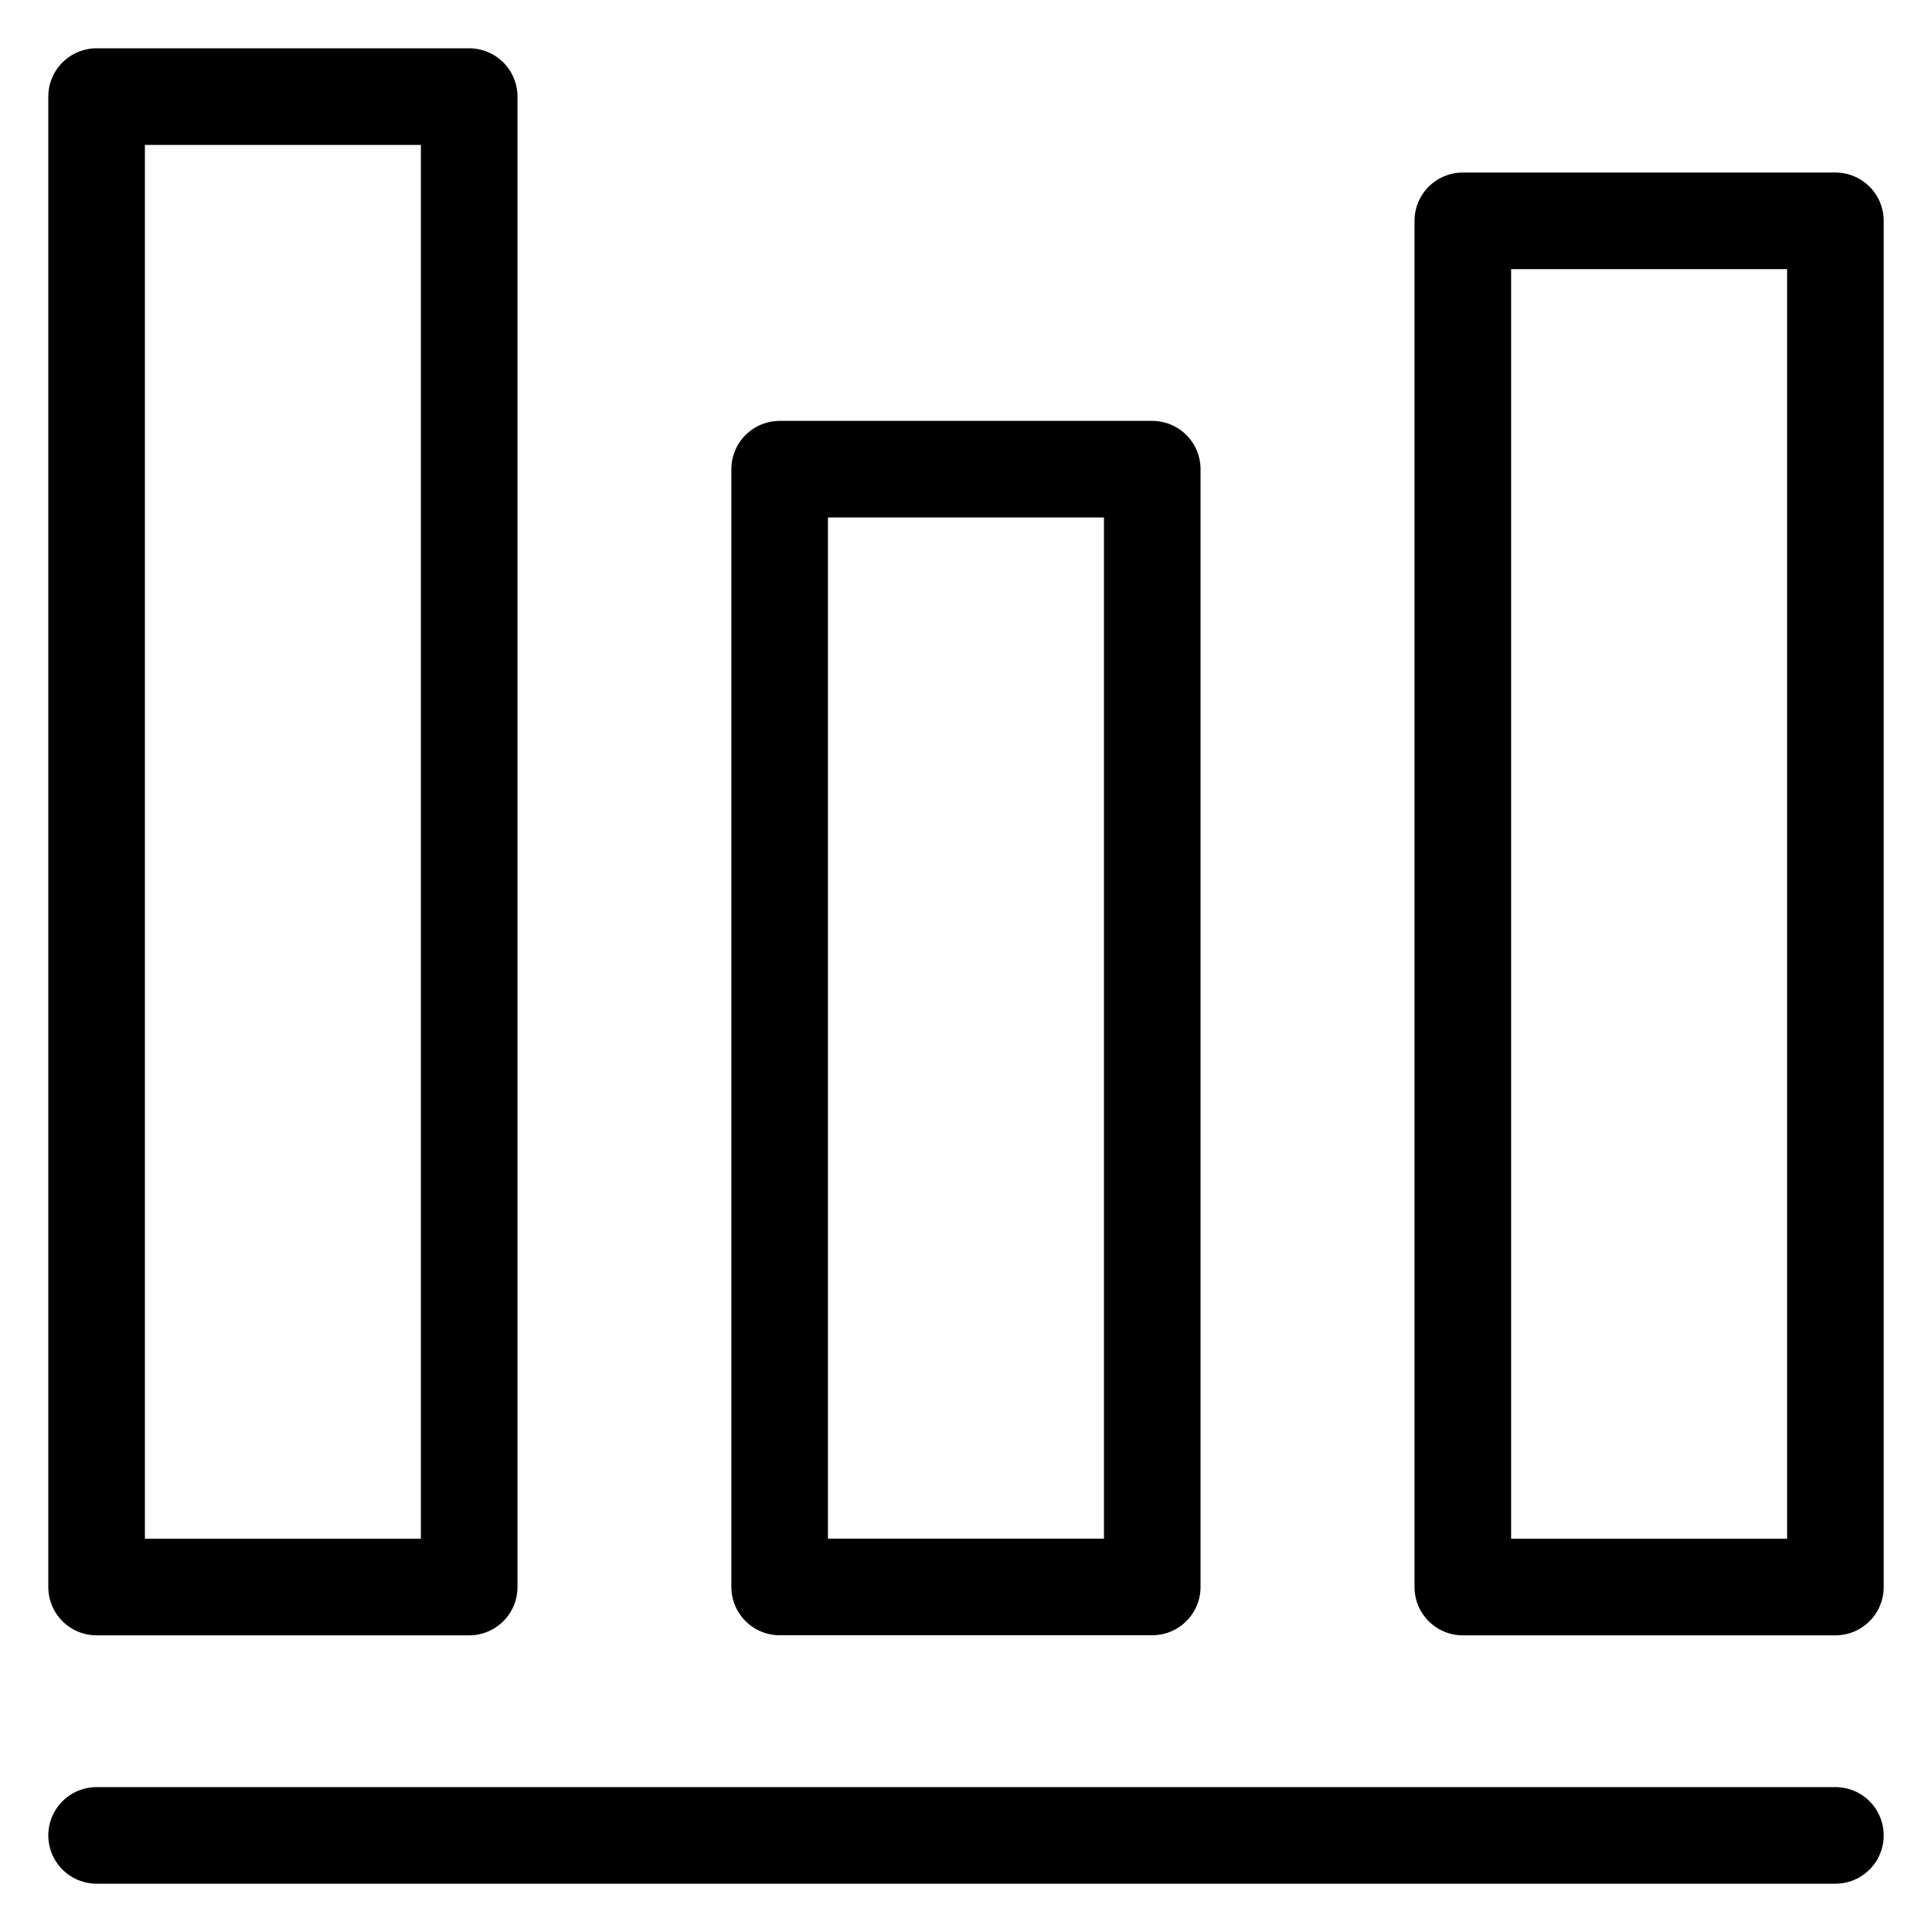
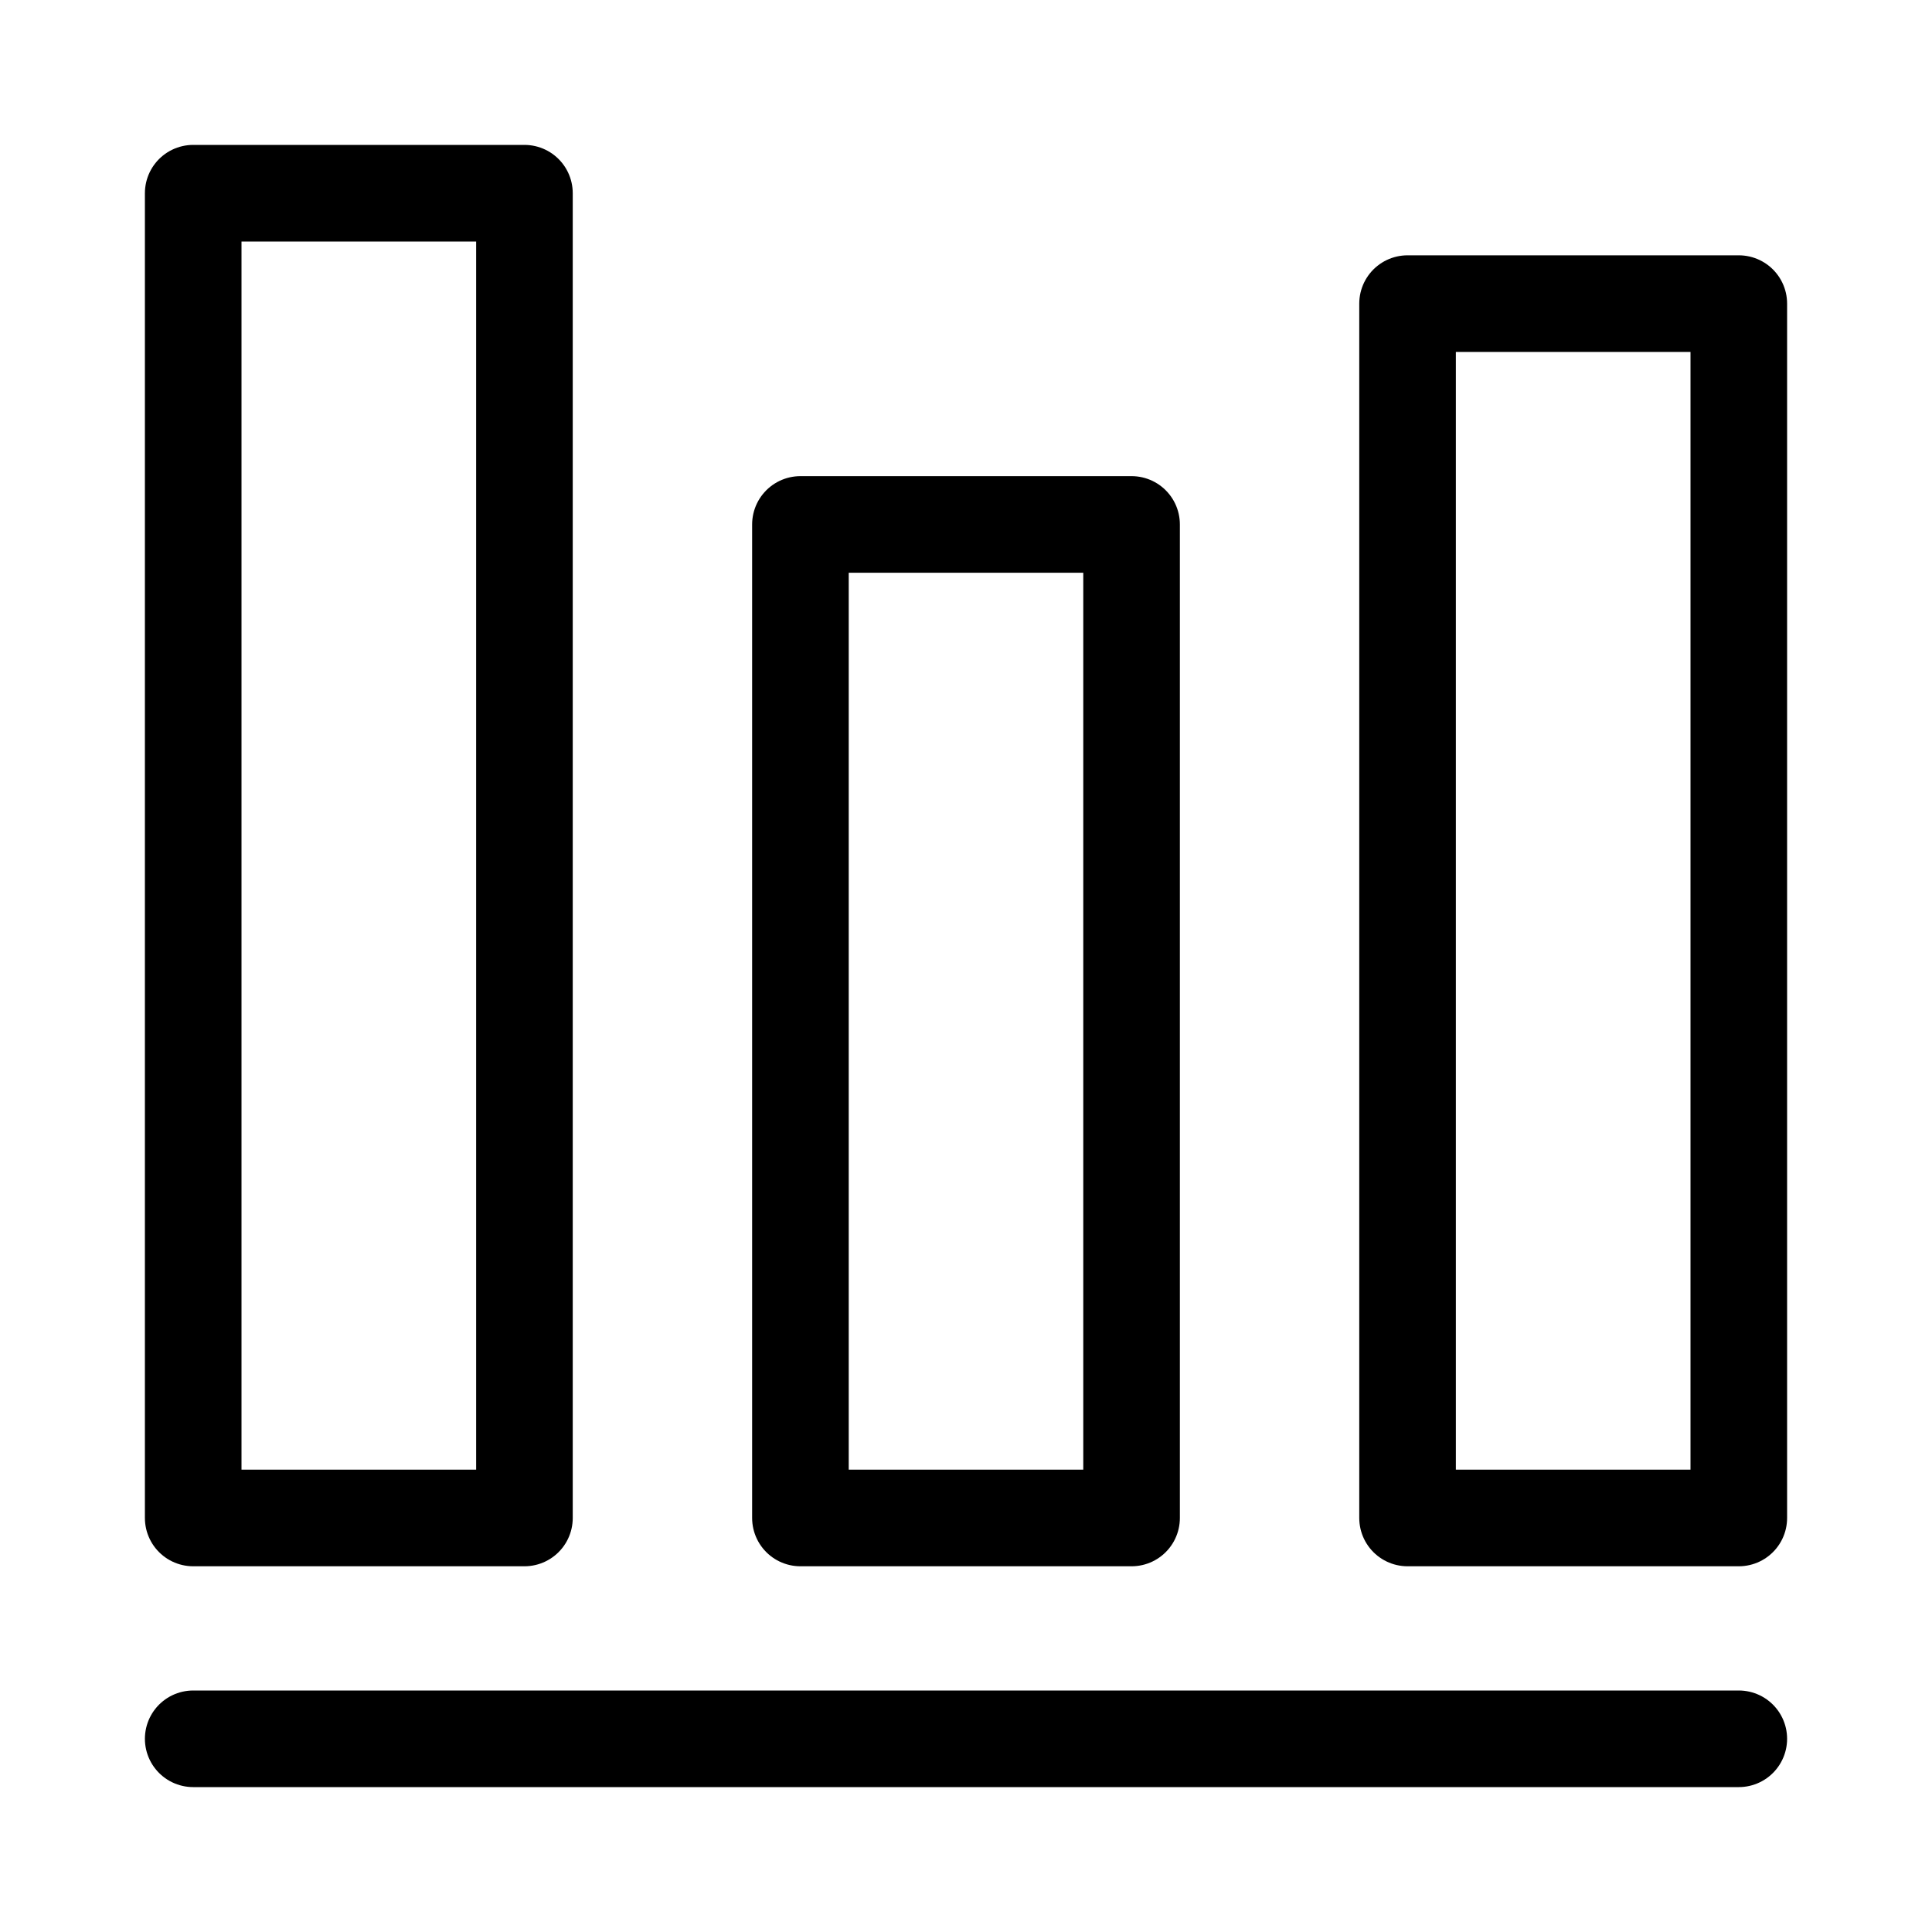
<svg xmlns="http://www.w3.org/2000/svg" width="20" height="20" viewBox="0 0 20 20" version="1.1" id="svg836">
  <defs id="defs830" />
-   <rect style="fill:none;stroke:#000000;stroke-width:1;stroke-linecap:round;stroke-linejoin:round" id="rect910" width="3.857" height="15.429" x="1" y="1" />
-   <rect y="4.857" x="8.071" height="11.571" width="3.857" id="rect912" style="fill:none;stroke:#000000;stroke-width:1;stroke-linecap:round;stroke-linejoin:round" />
-   <rect style="fill:none;stroke:#000000;stroke-width:1;stroke-linecap:round;stroke-linejoin:round" id="rect914" width="3.857" height="14.143" x="15.143" y="2.286" />
-   <path style="fill:none;stroke:#000000;stroke-width:1;stroke-linecap:round;stroke-linejoin:miter;stroke-miterlimit:4;stroke-dasharray:none;stroke-dashoffset:0;stroke-opacity:1" d="M 1,19 H 19" id="path916" />
+   <path id="rect910" style="fill:none;stroke:#000000;stroke-width:1;stroke-linecap:round;stroke-linejoin:round" d="M 2,2 H 5.429 V 15.714 H 2 Z" />
+   <path id="rect912" style="fill:none;stroke:#000000;stroke-width:1;stroke-linecap:round;stroke-linejoin:round" d="M 8.286,5.429 H 11.714 V 15.714 H 8.286 Z" />
+   <path id="rect914" style="fill:none;stroke:#000000;stroke-width:1;stroke-linecap:round;stroke-linejoin:round" d="m 14.571,3.143 h 3.429 V 15.714 h -3.429 z" />
+   <path style="fill:none;stroke:#000000;stroke-width:1;stroke-linecap:round;stroke-linejoin:miter;stroke-miterlimit:4;stroke-dasharray:none;stroke-dashoffset:0;stroke-opacity:1" d="M 2,18 H 18" id="path916" />
</svg>
